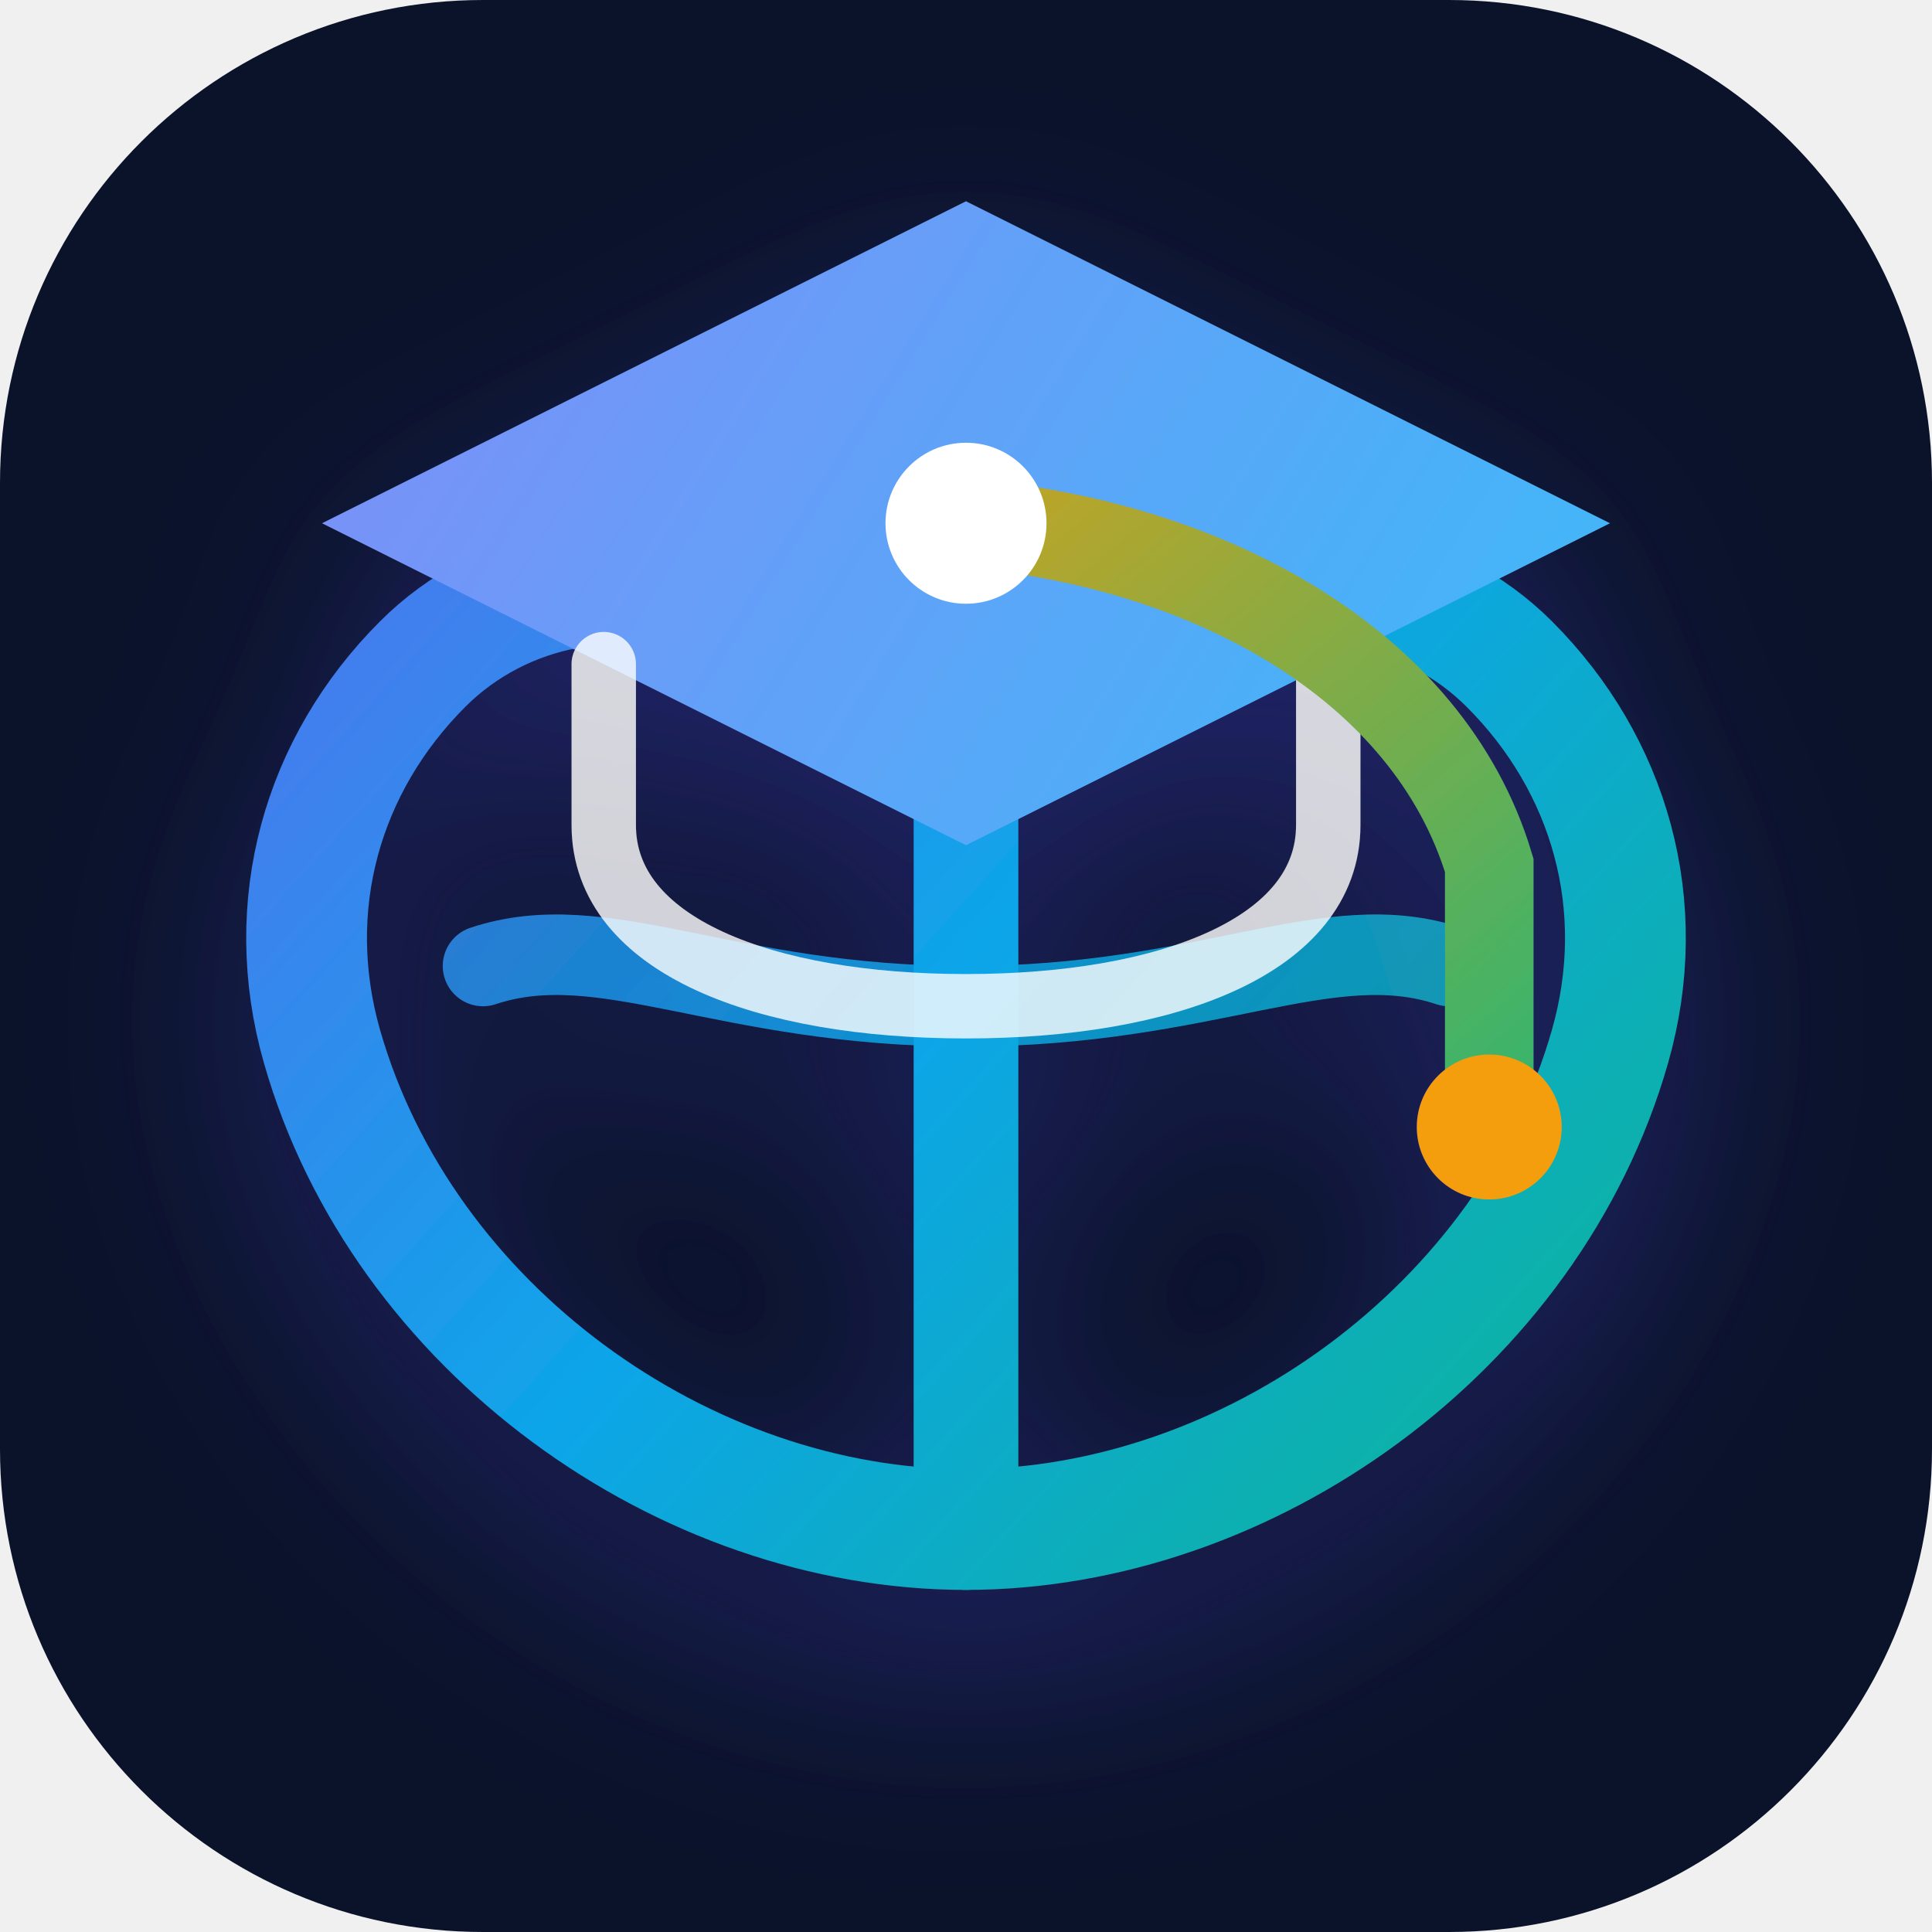
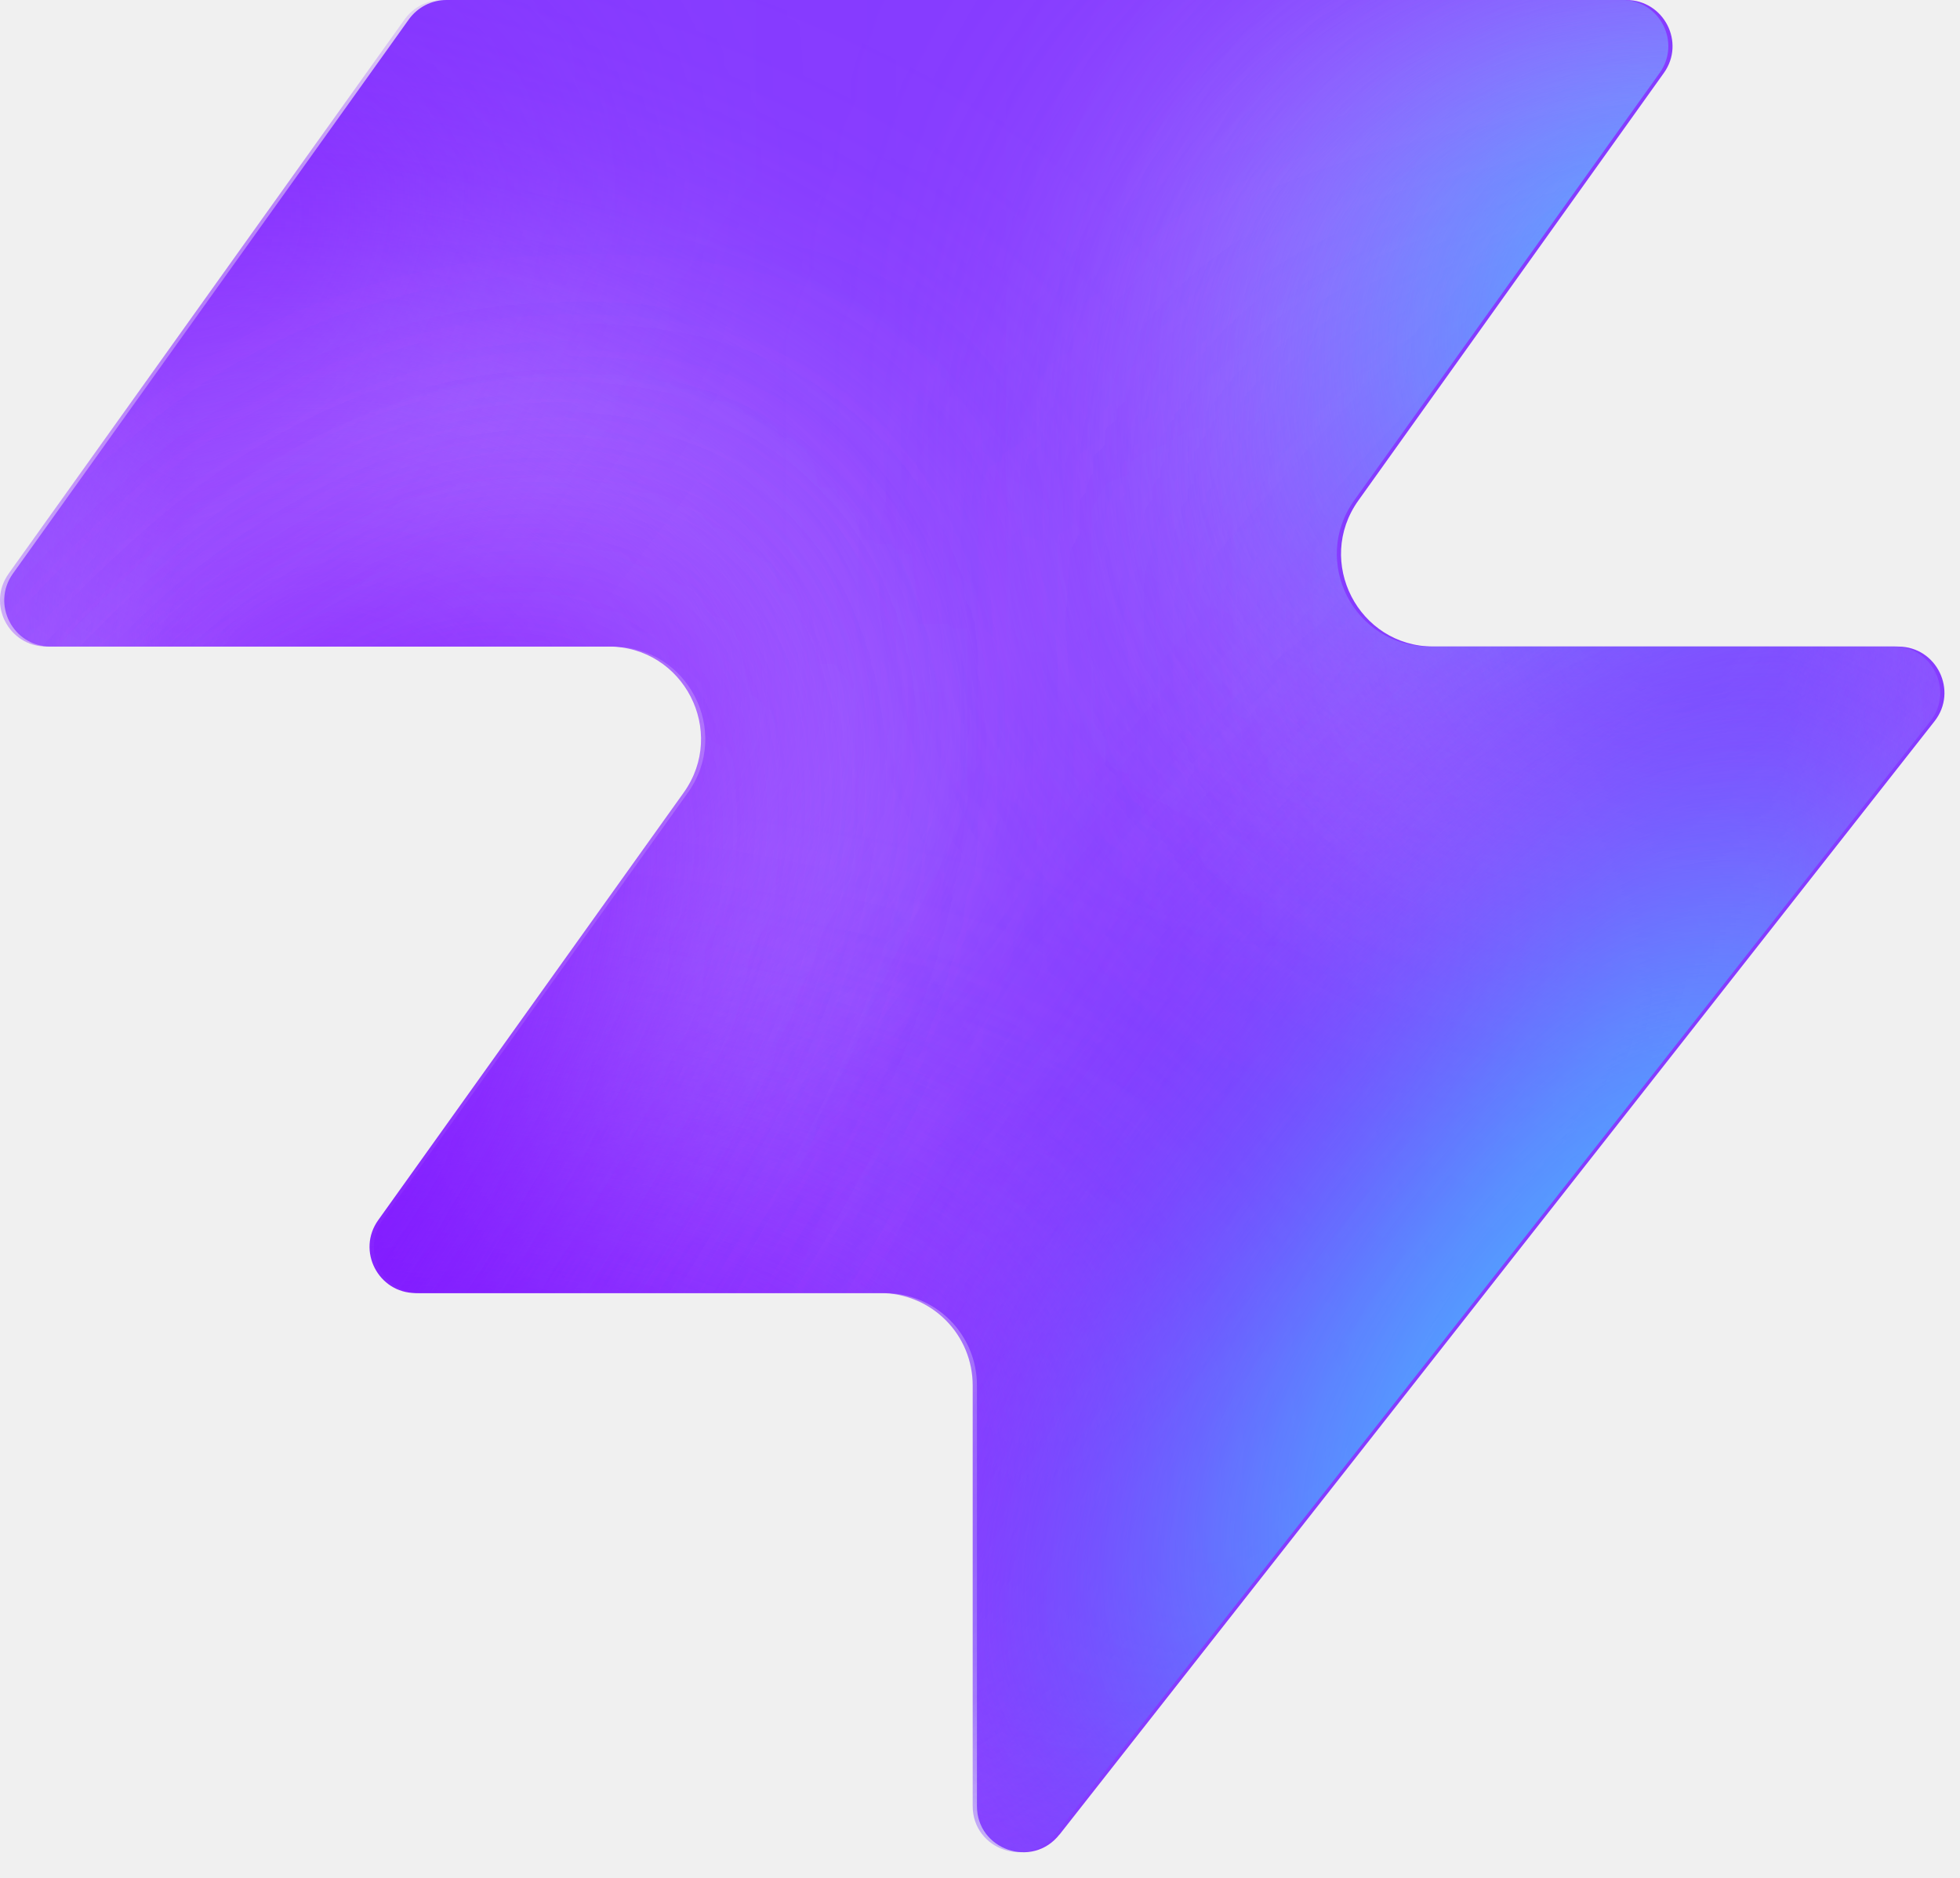
- <svg xmlns="http://www.w3.org/2000/svg" width="48" height="48" viewBox="0 0 48 48" fill="none">
+ <svg xmlns="http://www.w3.org/2000/svg" width="48" height="46" fill="none" viewBox="0 0 48 46">
+   <path fill="#863bff" d="M25.946 44.938c-.664.845-2.021.375-2.021-.698V33.937a2.26 2.26 0 0 0-2.262-2.262H10.287c-.92 0-1.456-1.04-.92-1.788l7.48-10.471c1.07-1.497 0-3.578-1.842-3.578H1.237c-.92 0-1.456-1.04-.92-1.788L10.013.474c.214-.297.556-.474.92-.474h28.894c.92 0 1.456 1.04.92 1.788l-7.48 10.471c-1.07 1.498 0 3.579 1.842 3.579h11.377c.943 0 1.473 1.088.89 1.83L25.947 44.94z" style="fill:#863bff;fill:color(display-p3 .525 .23 1);fill-opacity:1" />
+   <mask id="a" width="48" height="46" x="0" y="0" maskUnits="userSpaceOnUse" style="mask-type:alpha">
+     <path fill="#000" d="M25.842 44.938c-.664.844-2.021.375-2.021-.698V33.937a2.26 2.26 0 0 0-2.262-2.262H10.183c-.92 0-1.456-1.04-.92-1.788l7.48-10.471c1.07-1.498 0-3.579-1.842-3.579H1.133c-.92 0-1.456-1.04-.92-1.787L9.91.473c.214-.297.556-.474.92-.474h28.894c.92 0 1.456 1.04.92 1.788l-7.48 10.471c-1.07 1.498 0 3.578 1.842 3.578h11.377c.943 0 1.473 1.088.89 1.832L25.843 44.94z" style="fill:#000;fill-opacity:1" />
+   </mask>
+   <g mask="url(#a)">
+     <g filter="url(#b)">
+       <ellipse cx="5.508" cy="14.704" fill="#ede6ff" rx="5.508" ry="14.704" style="fill:#ede6ff;fill:color(display-p3 .927 .903 1);fill-opacity:1" transform="matrix(.00324 1 1 -.00324 -4.47 31.516)" />
+     </g>
+     <g filter="url(#c)">
+       <ellipse cx="10.399" cy="29.851" fill="#ede6ff" rx="10.399" ry="29.851" style="fill:#ede6ff;fill:color(display-p3 .927 .903 1);fill-opacity:1" transform="matrix(.00324 1 1 -.00324 -39.328 7.883)" />
+     </g>
+     <g filter="url(#d)">
+       <ellipse cx="5.508" cy="30.487" fill="#7e14ff" rx="5.508" ry="30.487" style="fill:#7e14ff;fill:color(display-p3 .492 .077 1);fill-opacity:1" transform="rotate(89.814 -25.913 -14.639)scale(1 -1)" />
+     </g>
+     <g filter="url(#e)">
+       <ellipse cx="5.508" cy="30.599" fill="#7e14ff" rx="5.508" ry="30.599" style="fill:#7e14ff;fill:color(display-p3 .492 .077 1);fill-opacity:1" transform="rotate(89.814 -32.644 -3.334)scale(1 -1)" />
+     </g>
+     <g filter="url(#f)">
+       <ellipse cx="5.508" cy="30.599" fill="#7e14ff" rx="5.508" ry="30.599" style="fill:#7e14ff;fill:color(display-p3 .492 .077 1);fill-opacity:1" transform="matrix(.00324 1 1 -.00324 -34.34 30.47)" />
+     </g>
+     <g filter="url(#g)">
+       <ellipse cx="14.072" cy="22.078" fill="#ede6ff" rx="14.072" ry="22.078" style="fill:#ede6ff;fill:color(display-p3 .927 .903 1);fill-opacity:1" transform="rotate(93.35 24.506 48.493)scale(-1 1)" />
+     </g>
+     <g filter="url(#h)">
+       <ellipse cx="3.47" cy="21.501" fill="#7e14ff" rx="3.47" ry="21.501" style="fill:#7e14ff;fill:color(display-p3 .492 .077 1);fill-opacity:1" transform="rotate(89.009 28.708 47.59)scale(-1 1)" />
+     </g>
+     <g filter="url(#i)">
+       <ellipse cx="3.47" cy="21.501" fill="#7e14ff" rx="3.47" ry="21.501" style="fill:#7e14ff;fill:color(display-p3 .492 .077 1);fill-opacity:1" transform="rotate(89.009 28.708 47.59)scale(-1 1)" />
+     </g>
+     <g filter="url(#j)">
+       <ellipse cx=".387" cy="8.972" fill="#7e14ff" rx="4.407" ry="29.108" style="fill:#7e14ff;fill:color(display-p3 .492 .077 1);fill-opacity:1" transform="rotate(39.51 .387 8.972)" />
+     </g>
+     <g filter="url(#k)">
+       <ellipse cx="47.523" cy="-6.092" fill="#7e14ff" rx="4.407" ry="29.108" style="fill:#7e14ff;fill:color(display-p3 .492 .077 1);fill-opacity:1" transform="rotate(37.892 47.523 -6.092)" />
+     </g>
+     <g filter="url(#l)">
+       <ellipse cx="41.412" cy="6.333" fill="#47bfff" rx="5.971" ry="9.665" style="fill:#47bfff;fill:color(display-p3 .28 .748 1);fill-opacity:1" transform="rotate(37.892 41.412 6.333)" />
+     </g>
+     <g filter="url(#m)">
+       <ellipse cx="-1.879" cy="38.332" fill="#7e14ff" rx="4.407" ry="29.108" style="fill:#7e14ff;fill:color(display-p3 .492 .077 1);fill-opacity:1" transform="rotate(37.892 -1.88 38.332)" />
+     </g>
+     <g filter="url(#n)">
+       <ellipse cx="-1.879" cy="38.332" fill="#7e14ff" rx="4.407" ry="29.108" style="fill:#7e14ff;fill:color(display-p3 .492 .077 1);fill-opacity:1" transform="rotate(37.892 -1.88 38.332)" />
+     </g>
+     <g filter="url(#o)">
+       <ellipse cx="35.651" cy="29.907" fill="#7e14ff" rx="4.407" ry="29.108" style="fill:#7e14ff;fill:color(display-p3 .492 .077 1);fill-opacity:1" transform="rotate(37.892 35.651 29.907)" />
+     </g>
+     <g filter="url(#p)">
+       <ellipse cx="38.418" cy="32.4" fill="#47bfff" rx="5.971" ry="15.297" style="fill:#47bfff;fill:color(display-p3 .28 .748 1);fill-opacity:1" transform="rotate(37.892 38.418 32.4)" />
+     </g>
+   </g>
  <defs>
-     <linearGradient id="sbBrainGradPrimary" x1="4" y1="6" x2="44" y2="42" gradientUnits="userSpaceOnUse">
-       <stop offset="0%" stop-color="#6366F1" />
-       <stop offset="50%" stop-color="#0EA5E9" />
-       <stop offset="100%" stop-color="#10B981" />
-     </linearGradient>
-     <linearGradient id="sbCapGrad" x1="8" y1="4" x2="40" y2="24" gradientUnits="userSpaceOnUse">
-       <stop offset="0%" stop-color="#818CF8" />
-       <stop offset="100%" stop-color="#38BDF8" />
-     </linearGradient>
-     <linearGradient id="sbSparkGrad" x1="24" y1="2" x2="46" y2="28" gradientUnits="userSpaceOnUse">
-       <stop offset="0%" stop-color="#F59E0B" />
-       <stop offset="100%" stop-color="#10B981" />
-     </linearGradient>
-     <filter id="sbLogoGlow" x="-10%" y="-10%" width="120%" height="120%" filterUnits="userSpaceOnUse">
-       <feDropShadow dx="0" dy="2" stdDeviation="2.5" flood-color="#4F46E5" flood-opacity="0.32" />
+     <filter id="b" width="60.045" height="41.654" x="-19.77" y="16.149" color-interpolation-filters="sRGB" filterUnits="userSpaceOnUse">
+       <feFlood flood-opacity="0" result="BackgroundImageFix" />
+       <feBlend in="SourceGraphic" in2="BackgroundImageFix" result="shape" />
+       <feGaussianBlur result="effect1_foregroundBlur_2002_17158" stdDeviation="7.659" />
+     </filter>
+     <filter id="c" width="90.34" height="51.437" x="-54.613" y="-7.533" color-interpolation-filters="sRGB" filterUnits="userSpaceOnUse">
+       <feFlood flood-opacity="0" result="BackgroundImageFix" />
+       <feBlend in="SourceGraphic" in2="BackgroundImageFix" result="shape" />
+       <feGaussianBlur result="effect1_foregroundBlur_2002_17158" stdDeviation="7.659" />
+     </filter>
+     <filter id="d" width="79.355" height="29.4" x="-49.64" y="2.03" color-interpolation-filters="sRGB" filterUnits="userSpaceOnUse">
+       <feFlood flood-opacity="0" result="BackgroundImageFix" />
+       <feBlend in="SourceGraphic" in2="BackgroundImageFix" result="shape" />
+       <feGaussianBlur result="effect1_foregroundBlur_2002_17158" stdDeviation="4.596" />
+     </filter>
+     <filter id="e" width="79.579" height="29.4" x="-45.045" y="20.029" color-interpolation-filters="sRGB" filterUnits="userSpaceOnUse">
+       <feFlood flood-opacity="0" result="BackgroundImageFix" />
+       <feBlend in="SourceGraphic" in2="BackgroundImageFix" result="shape" />
+       <feGaussianBlur result="effect1_foregroundBlur_2002_17158" stdDeviation="4.596" />
+     </filter>
+     <filter id="f" width="79.579" height="29.4" x="-43.513" y="21.178" color-interpolation-filters="sRGB" filterUnits="userSpaceOnUse">
+       <feFlood flood-opacity="0" result="BackgroundImageFix" />
+       <feBlend in="SourceGraphic" in2="BackgroundImageFix" result="shape" />
+       <feGaussianBlur result="effect1_foregroundBlur_2002_17158" stdDeviation="4.596" />
+     </filter>
+     <filter id="g" width="74.749" height="58.852" x="15.756" y="-17.901" color-interpolation-filters="sRGB" filterUnits="userSpaceOnUse">
+       <feFlood flood-opacity="0" result="BackgroundImageFix" />
+       <feBlend in="SourceGraphic" in2="BackgroundImageFix" result="shape" />
+       <feGaussianBlur result="effect1_foregroundBlur_2002_17158" stdDeviation="7.659" />
+     </filter>
+     <filter id="h" width="61.377" height="25.362" x="23.548" y="2.284" color-interpolation-filters="sRGB" filterUnits="userSpaceOnUse">
+       <feFlood flood-opacity="0" result="BackgroundImageFix" />
+       <feBlend in="SourceGraphic" in2="BackgroundImageFix" result="shape" />
+       <feGaussianBlur result="effect1_foregroundBlur_2002_17158" stdDeviation="4.596" />
+     </filter>
+     <filter id="i" width="61.377" height="25.362" x="23.548" y="2.284" color-interpolation-filters="sRGB" filterUnits="userSpaceOnUse">
+       <feFlood flood-opacity="0" result="BackgroundImageFix" />
+       <feBlend in="SourceGraphic" in2="BackgroundImageFix" result="shape" />
+       <feGaussianBlur result="effect1_foregroundBlur_2002_17158" stdDeviation="4.596" />
+     </filter>
+     <filter id="j" width="56.045" height="63.649" x="-27.636" y="-22.853" color-interpolation-filters="sRGB" filterUnits="userSpaceOnUse">
+       <feFlood flood-opacity="0" result="BackgroundImageFix" />
+       <feBlend in="SourceGraphic" in2="BackgroundImageFix" result="shape" />
+       <feGaussianBlur result="effect1_foregroundBlur_2002_17158" stdDeviation="4.596" />
+     </filter>
+     <filter id="k" width="54.814" height="64.646" x="20.116" y="-38.415" color-interpolation-filters="sRGB" filterUnits="userSpaceOnUse">
+       <feFlood flood-opacity="0" result="BackgroundImageFix" />
+       <feBlend in="SourceGraphic" in2="BackgroundImageFix" result="shape" />
+       <feGaussianBlur result="effect1_foregroundBlur_2002_17158" stdDeviation="4.596" />
+     </filter>
+     <filter id="l" width="33.541" height="35.313" x="24.641" y="-11.323" color-interpolation-filters="sRGB" filterUnits="userSpaceOnUse">
+       <feFlood flood-opacity="0" result="BackgroundImageFix" />
+       <feBlend in="SourceGraphic" in2="BackgroundImageFix" result="shape" />
+       <feGaussianBlur result="effect1_foregroundBlur_2002_17158" stdDeviation="4.596" />
+     </filter>
+     <filter id="m" width="54.814" height="64.646" x="-29.286" y="6.009" color-interpolation-filters="sRGB" filterUnits="userSpaceOnUse">
+       <feFlood flood-opacity="0" result="BackgroundImageFix" />
+       <feBlend in="SourceGraphic" in2="BackgroundImageFix" result="shape" />
+       <feGaussianBlur result="effect1_foregroundBlur_2002_17158" stdDeviation="4.596" />
+     </filter>
+     <filter id="n" width="54.814" height="64.646" x="-29.286" y="6.009" color-interpolation-filters="sRGB" filterUnits="userSpaceOnUse">
+       <feFlood flood-opacity="0" result="BackgroundImageFix" />
+       <feBlend in="SourceGraphic" in2="BackgroundImageFix" result="shape" />
+       <feGaussianBlur result="effect1_foregroundBlur_2002_17158" stdDeviation="4.596" />
+     </filter>
+     <filter id="o" width="54.814" height="64.646" x="8.244" y="-2.416" color-interpolation-filters="sRGB" filterUnits="userSpaceOnUse">
+       <feFlood flood-opacity="0" result="BackgroundImageFix" />
+       <feBlend in="SourceGraphic" in2="BackgroundImageFix" result="shape" />
+       <feGaussianBlur result="effect1_foregroundBlur_2002_17158" stdDeviation="4.596" />
+     </filter>
+     <filter id="p" width="39.409" height="43.623" x="18.713" y="10.588" color-interpolation-filters="sRGB" filterUnits="userSpaceOnUse">
+       <feFlood flood-opacity="0" result="BackgroundImageFix" />
+       <feBlend in="SourceGraphic" in2="BackgroundImageFix" result="shape" />
+       <feGaussianBlur result="effect1_foregroundBlur_2002_17158" stdDeviation="4.596" />
    </filter>
  </defs>
-   <rect width="48" height="48" rx="12" fill="#0B132B" />
-   <g filter="url(#sbLogoGlow)">
-     <path d="M 24 38 C 17 38 10 33 8 26 C 7 22.5 8 19 10.5 16.5 C 12.5 14.5 15.5 14 18 15 C 20 12 23 11 24 11" stroke="url(#sbBrainGradPrimary)" stroke-width="3" stroke-linecap="round" stroke-linejoin="round" />
-     <path d="M 24 38 C 31 38 38 33 40 26 C 41 22.5 40 19 37.5 16.5 C 35.5 14.5 32.5 14 30 15 C 28 12 25 11 24 11" stroke="url(#sbBrainGradPrimary)" stroke-width="3" stroke-linecap="round" stroke-linejoin="round" />
-     <path d="M 24 13 L 24 38" stroke="url(#sbBrainGradPrimary)" stroke-width="2.6" stroke-linecap="round" />
-     <path d="M 12 24 C 15 23 18 25 24 25" stroke="url(#sbBrainGradPrimary)" stroke-width="2" stroke-linecap="round" opacity="0.85" />
-     <path d="M 36 24 C 33 23 30 25 24 25" stroke="url(#sbBrainGradPrimary)" stroke-width="2" stroke-linecap="round" opacity="0.85" />
-     <path d="M 24 5 L 40 13 L 24 21 L 8 13 Z" fill="url(#sbCapGrad)" />
-     <path d="M 15 16.5 L 15 20.5 C 15 23.5 19 25 24 25 C 29 25 33 23.5 33 20.5 L 33 16.5" stroke="#FFFFFF" stroke-width="1.6" stroke-linecap="round" opacity="0.8" />
-     <path d="M 24 13 C 30 13.5 35.5 16.5 37 21.5 L 37 27" stroke="url(#sbSparkGrad)" stroke-width="2.2" stroke-linecap="round" />
-     <circle cx="37" cy="28" r="1.8" fill="#F59E0B" />
-     <circle cx="24" cy="13" r="2" fill="#FFFFFF" />
-   </g>
</svg>
